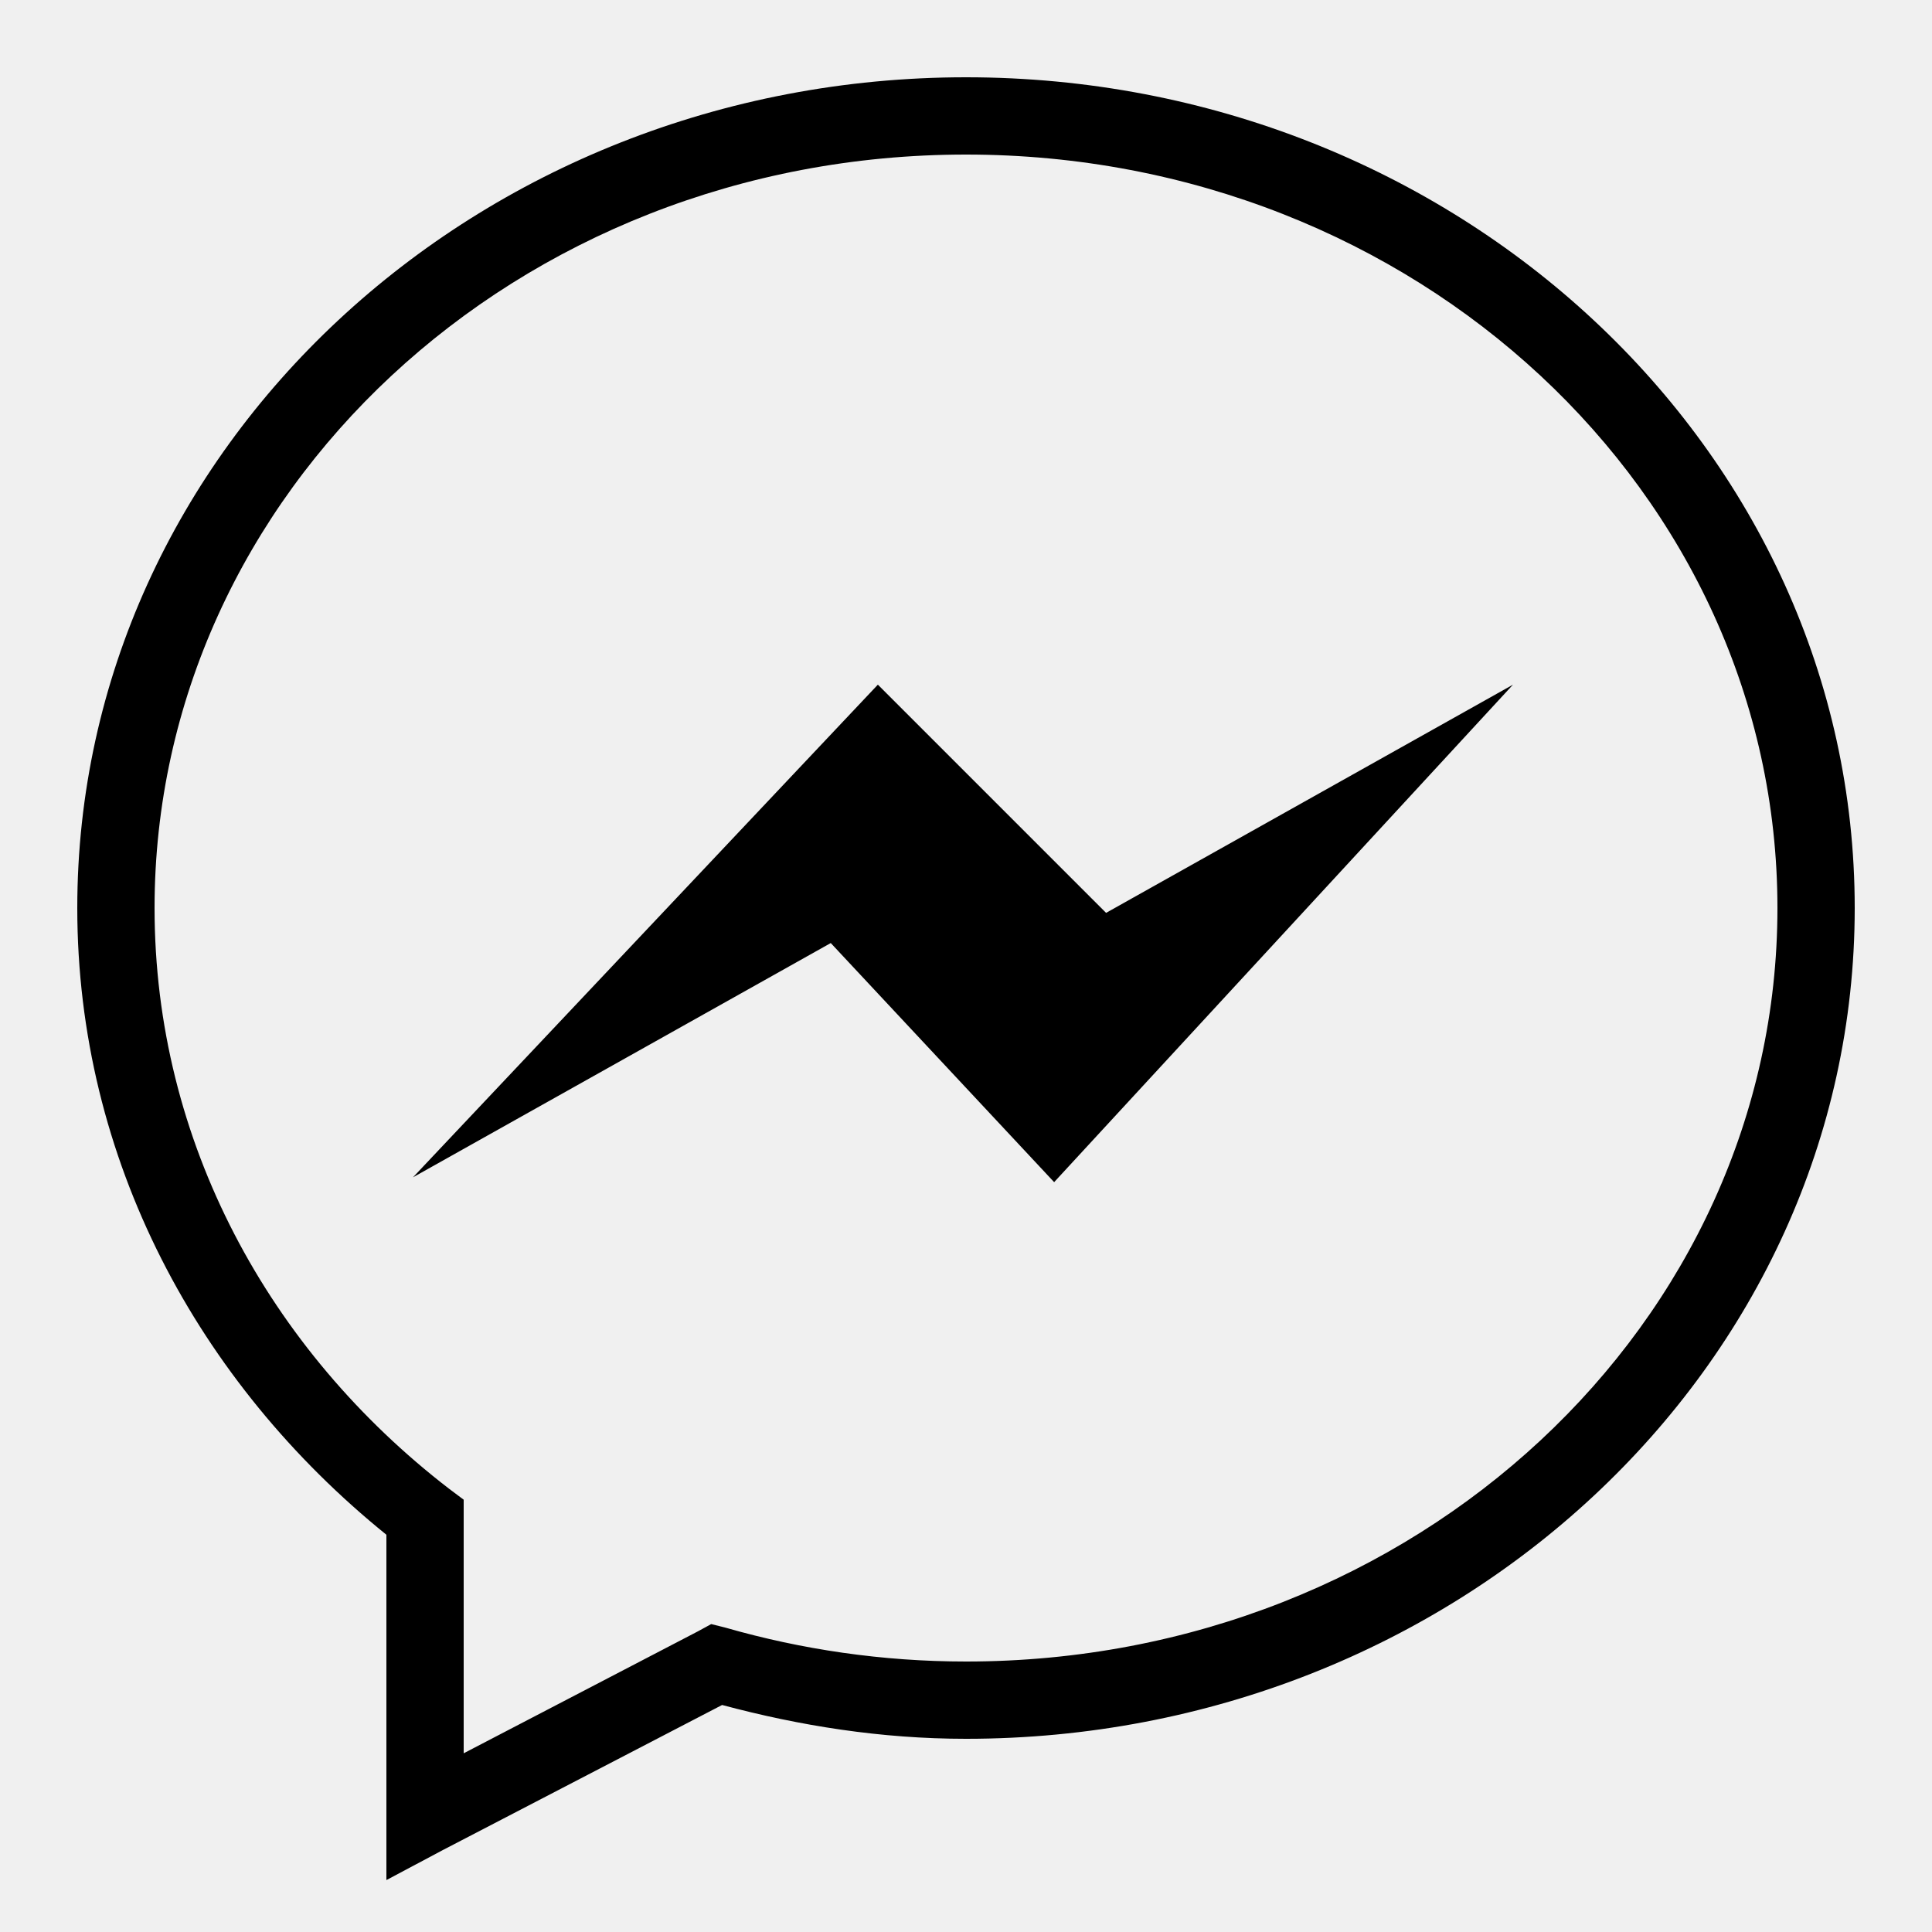
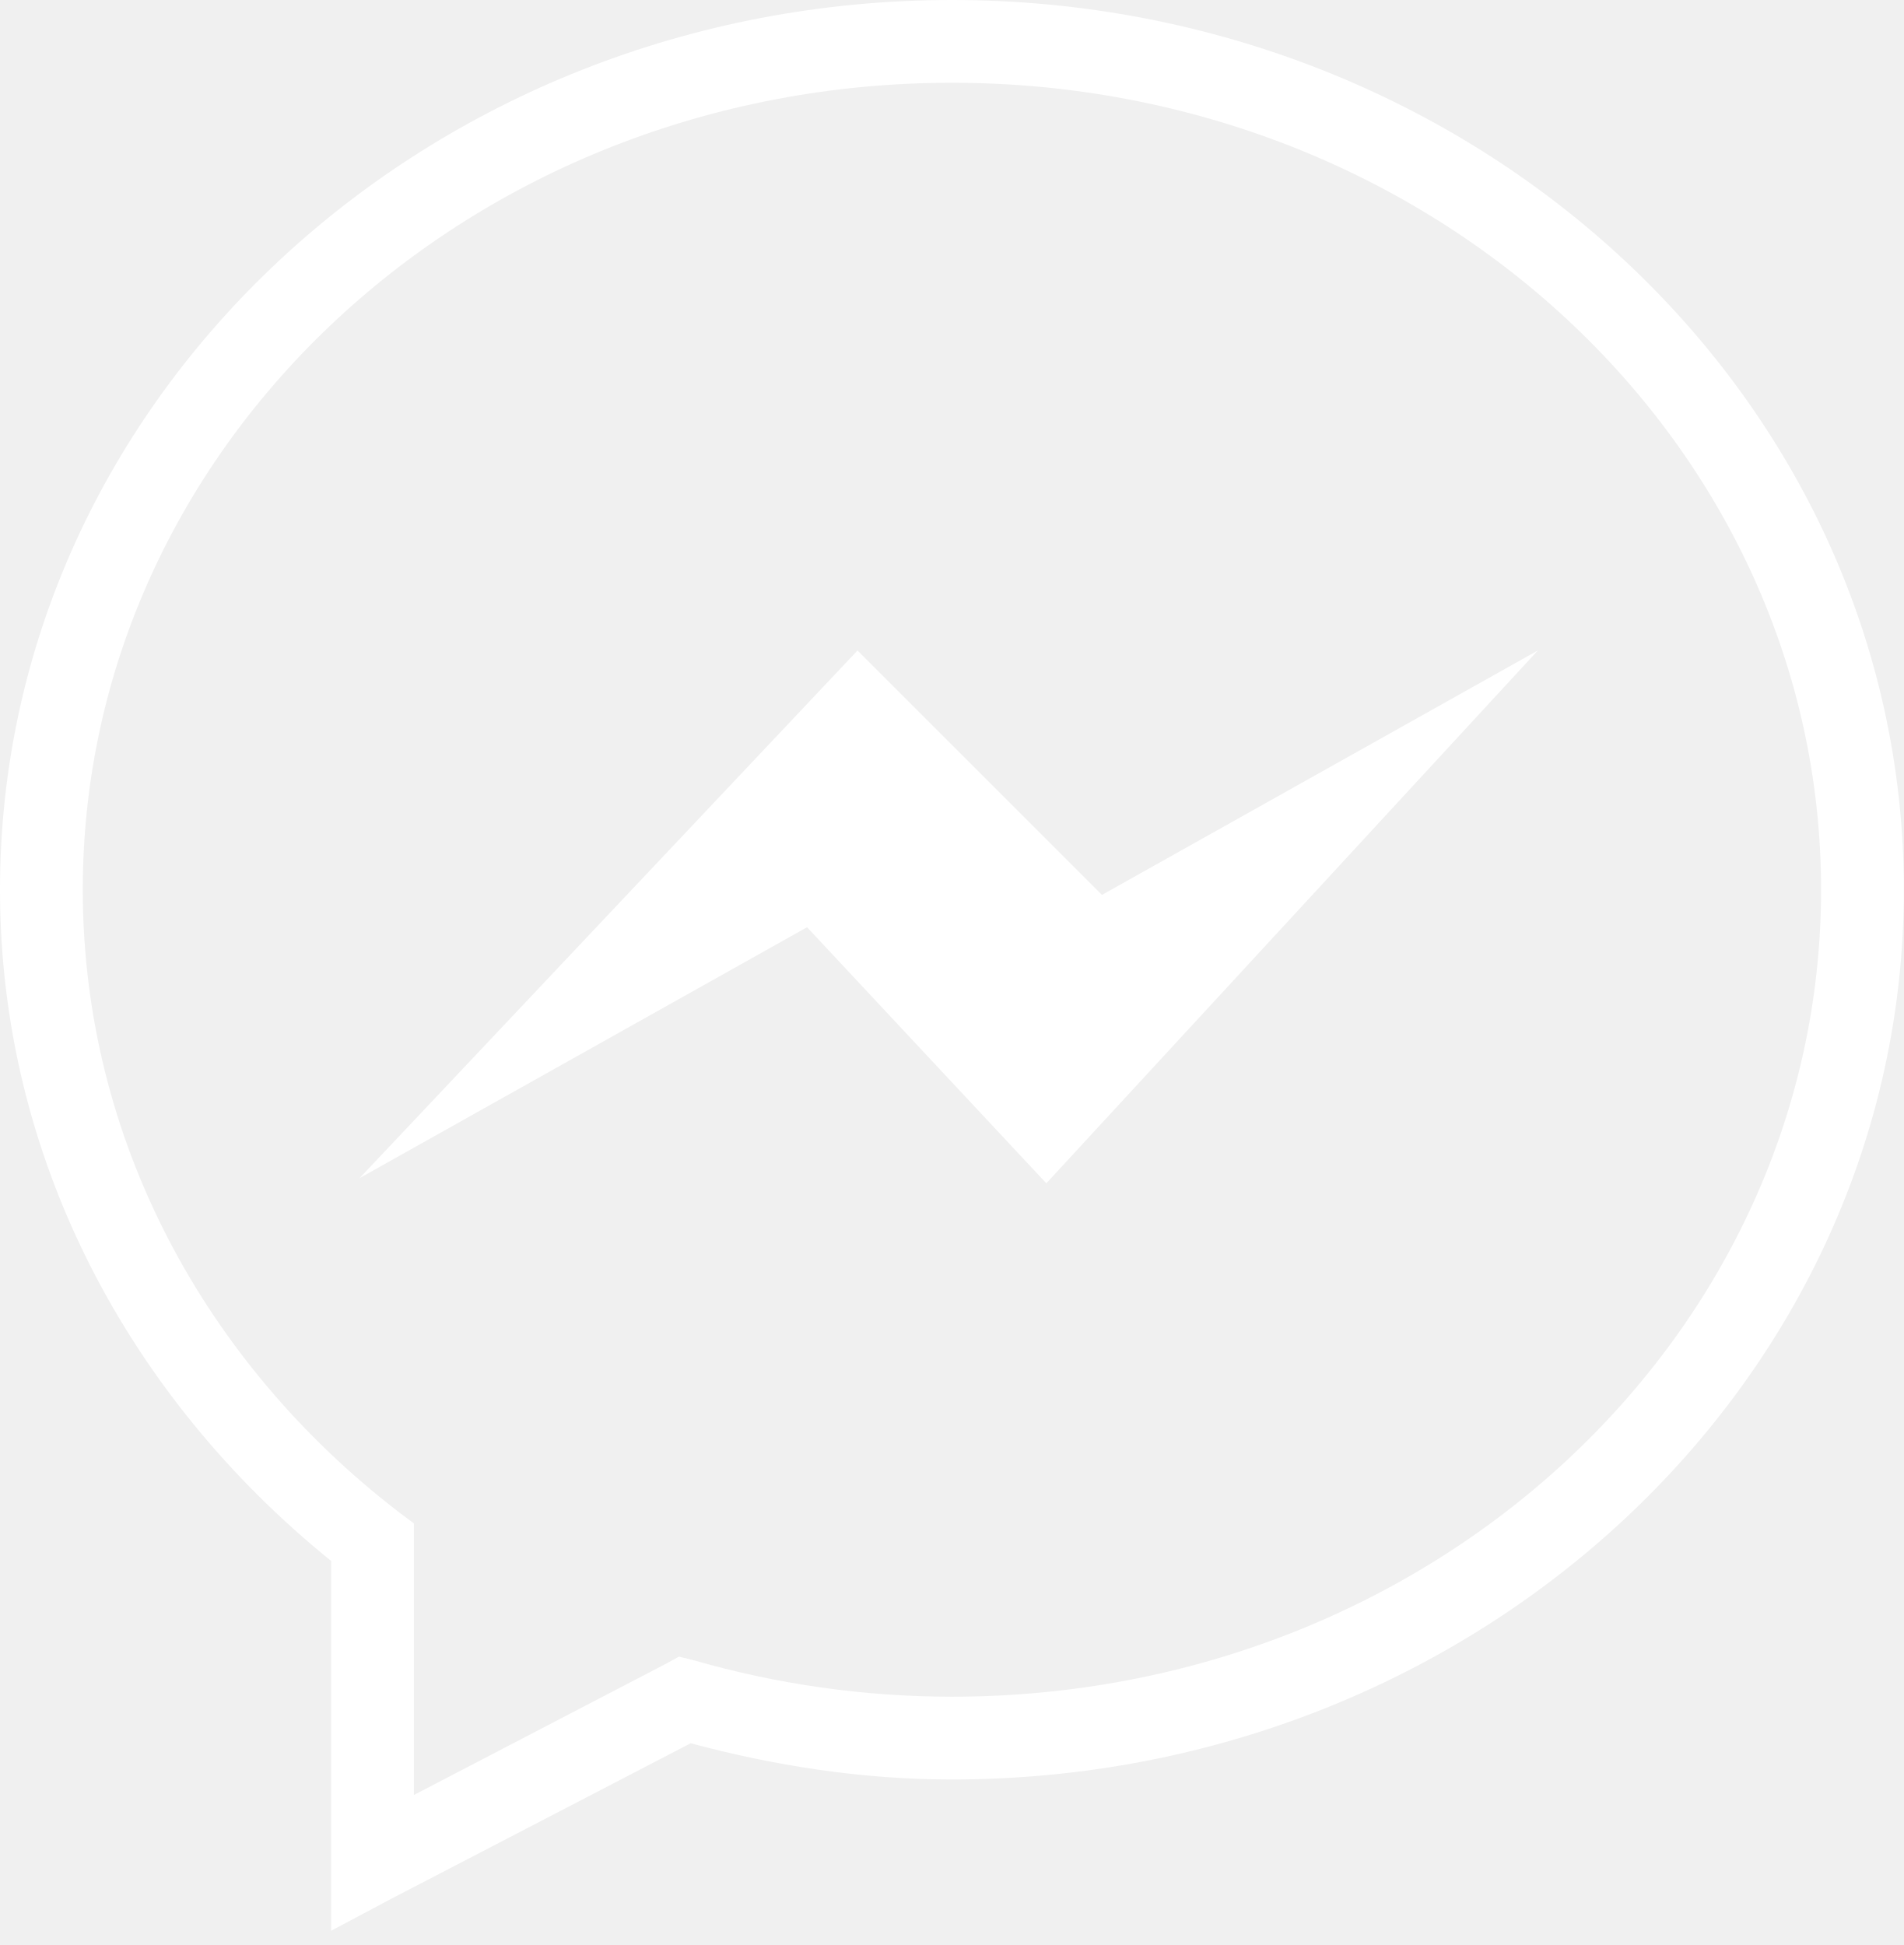
- <svg xmlns="http://www.w3.org/2000/svg" viewBox="0 0 50 50" width="50px" height="50px">
-   <path d="M 25 2 C 12.348 2 2 11.598 2 23.5 C 2 30.008 5.133 35.785 10 39.719 L 10 48.656 L 11.469 47.875 L 18.688 44.125 C 20.703 44.664 22.801 45 25 45 C 37.652 45 48 35.402 48 23.5 C 48 11.598 37.652 2 25 2 Z M 25 4 C 36.645 4 46 12.758 46 23.5 C 46 34.242 36.645 43 25 43 C 22.836 43 20.742 42.688 18.781 42.125 L 18.406 42.031 L 18.062 42.219 L 12 45.375 L 12 38.812 L 11.625 38.531 C 6.961 34.941 4 29.539 4 23.5 C 4 12.758 13.355 4 25 4 Z M 22.719 17.719 L 10.688 30.469 L 21.5 24.406 L 27.281 30.594 L 39.156 17.719 L 28.625 23.625 Z" />
+ <svg xmlns="http://www.w3.org/2000/svg" width="46" height="47" viewBox="0 0 46 47" fill="none">
+   <g clip-path="url(#clip0_11_7)">
+     <path d="M23 0C10.348 0 0 9.598 0 21.5C0 28.008 3.133 33.785 8 37.719V46.656L9.469 45.875L16.688 42.125C18.703 42.664 20.801 43 23 43C35.652 43 46 33.402 46 21.5C46 9.598 35.652 0 23 0ZM23 2C34.645 2 44 10.758 44 21.5C44 32.242 34.645 41 23 41C20.836 41 18.742 40.688 16.781 40.125L16.406 40.031L16.062 40.219L10 43.375V36.812L9.625 36.531C4.961 32.941 2 27.539 2 21.5C2 10.758 11.355 2 23 2ZM20.719 15.719L8.688 28.469L19.5 22.406L25.281 28.594L37.156 15.719L26.625 21.625L20.719 15.719Z" fill="white" />
+   </g>
+   <defs>
+     <clipPath id="clip0_11_7">
+       <rect width="46" height="46.656" fill="white" />
+     </clipPath>
+   </defs>
</svg>
